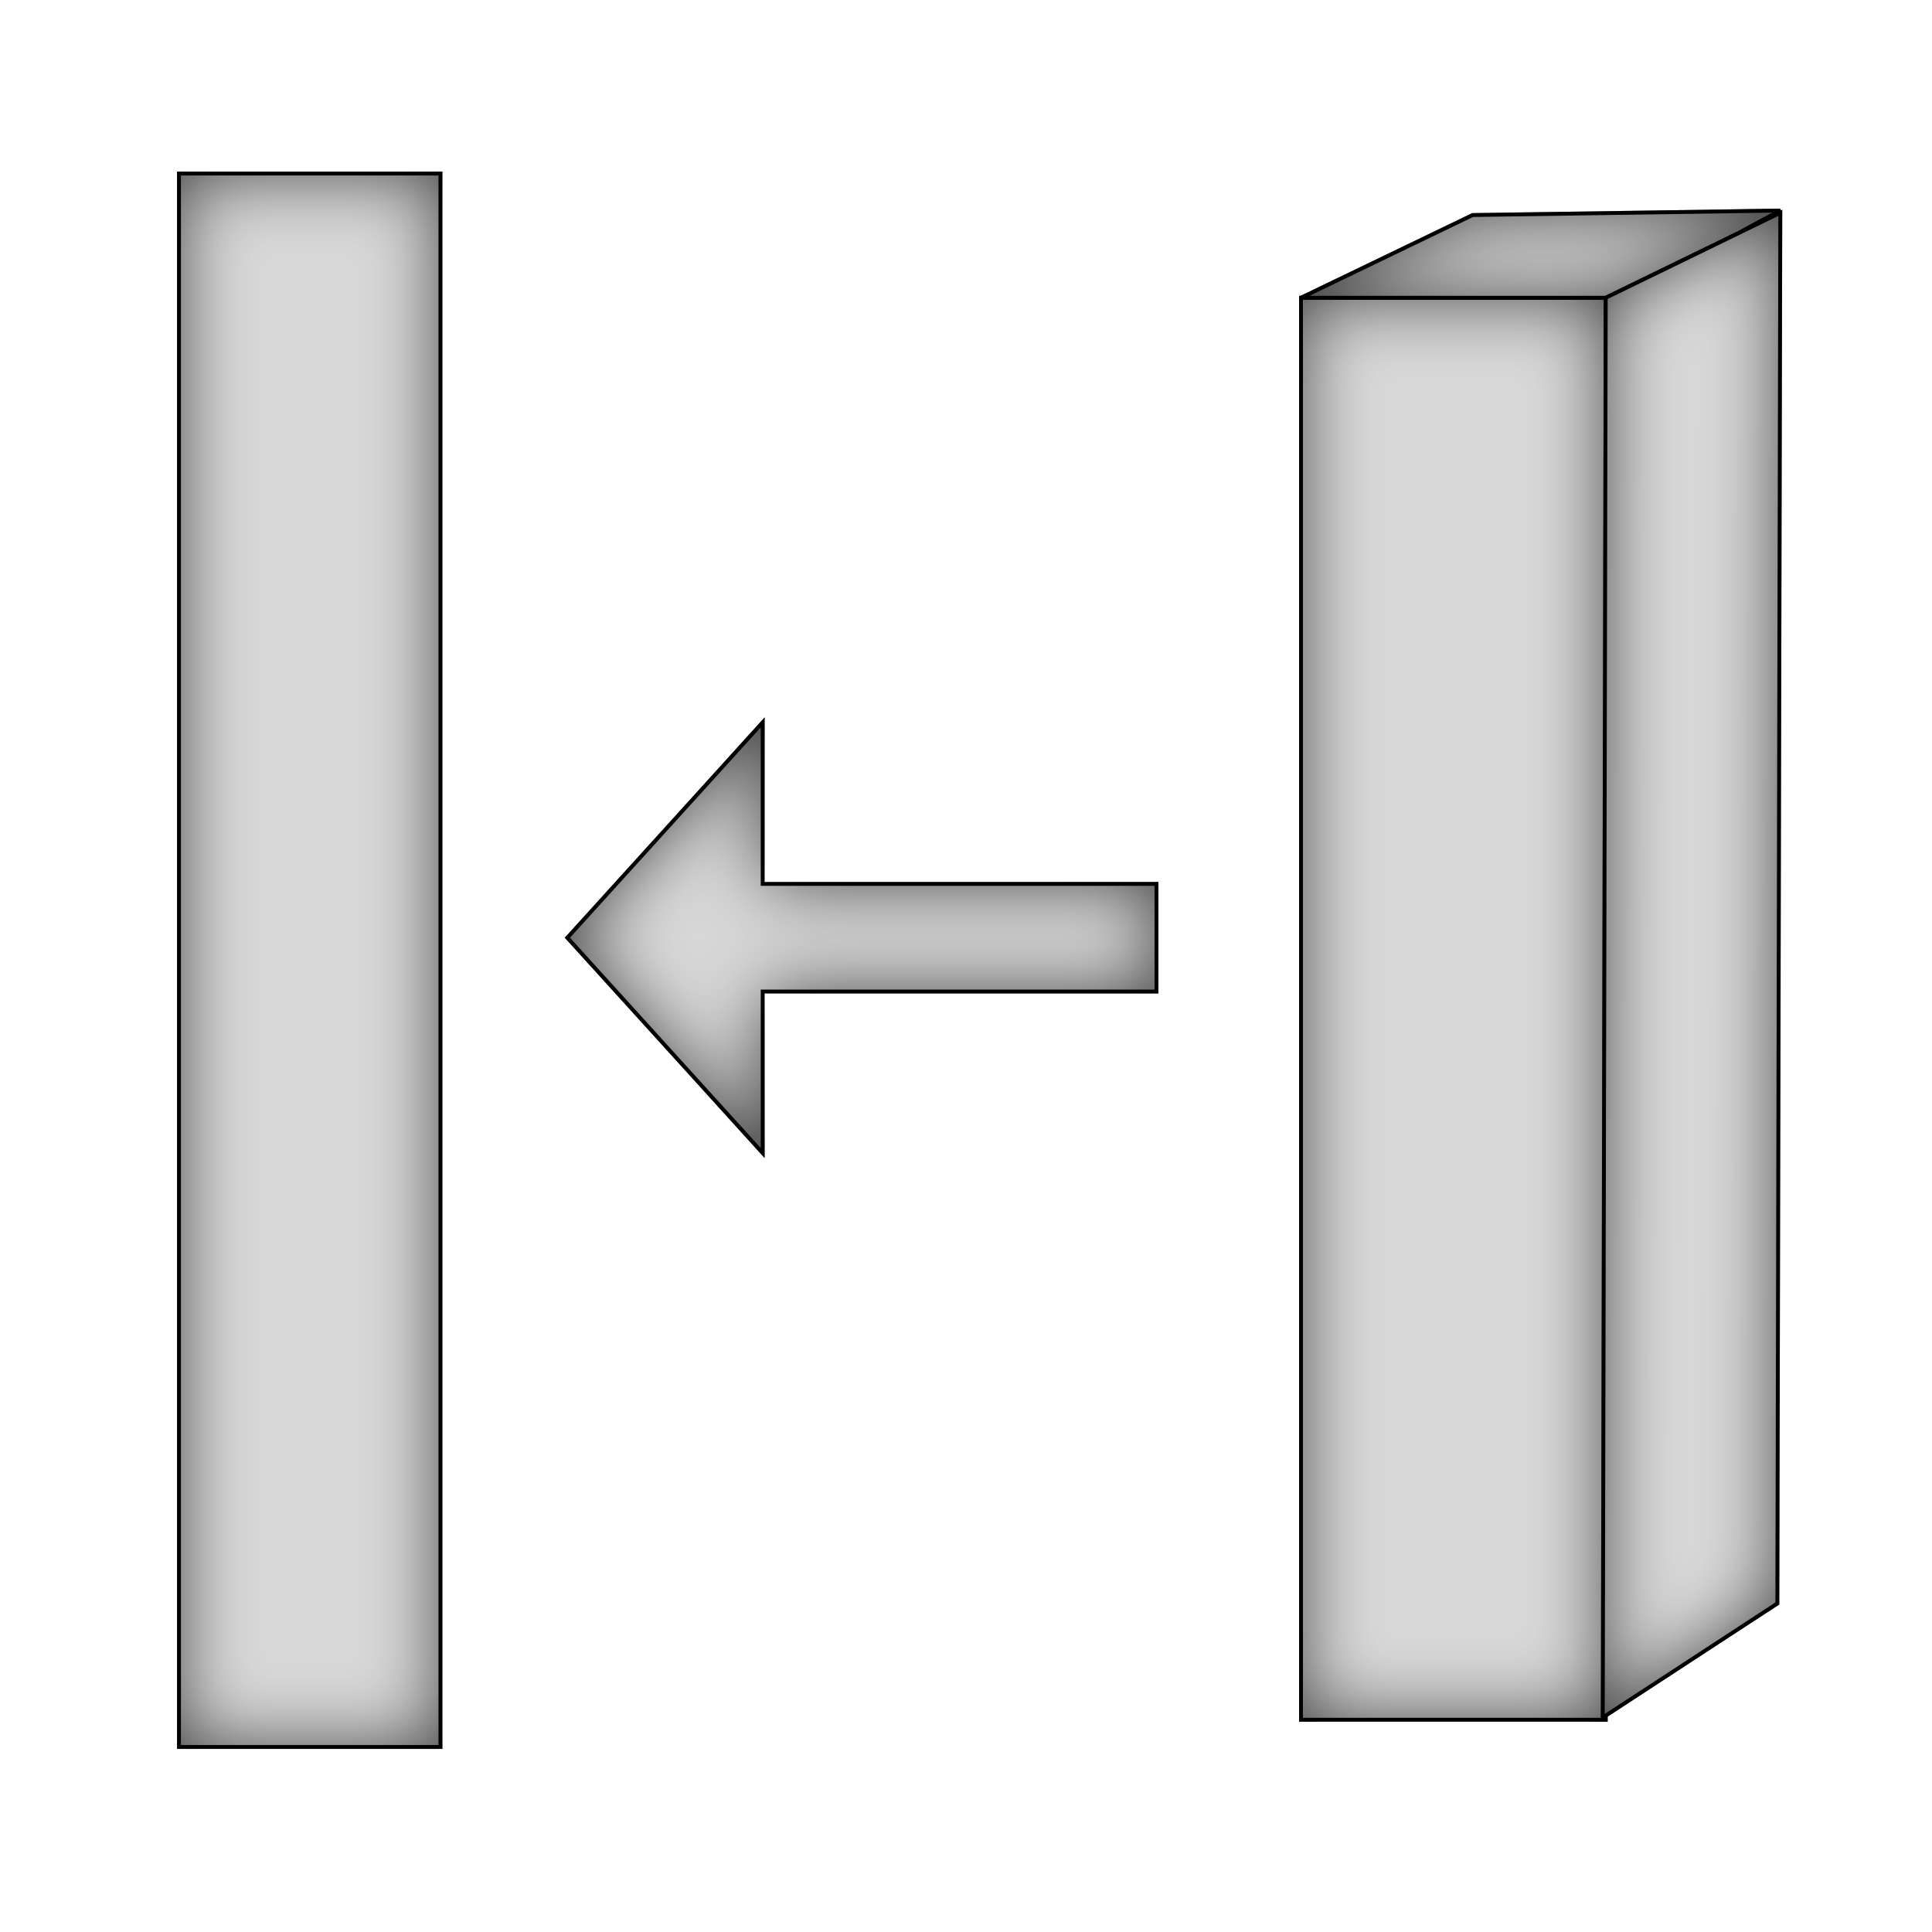
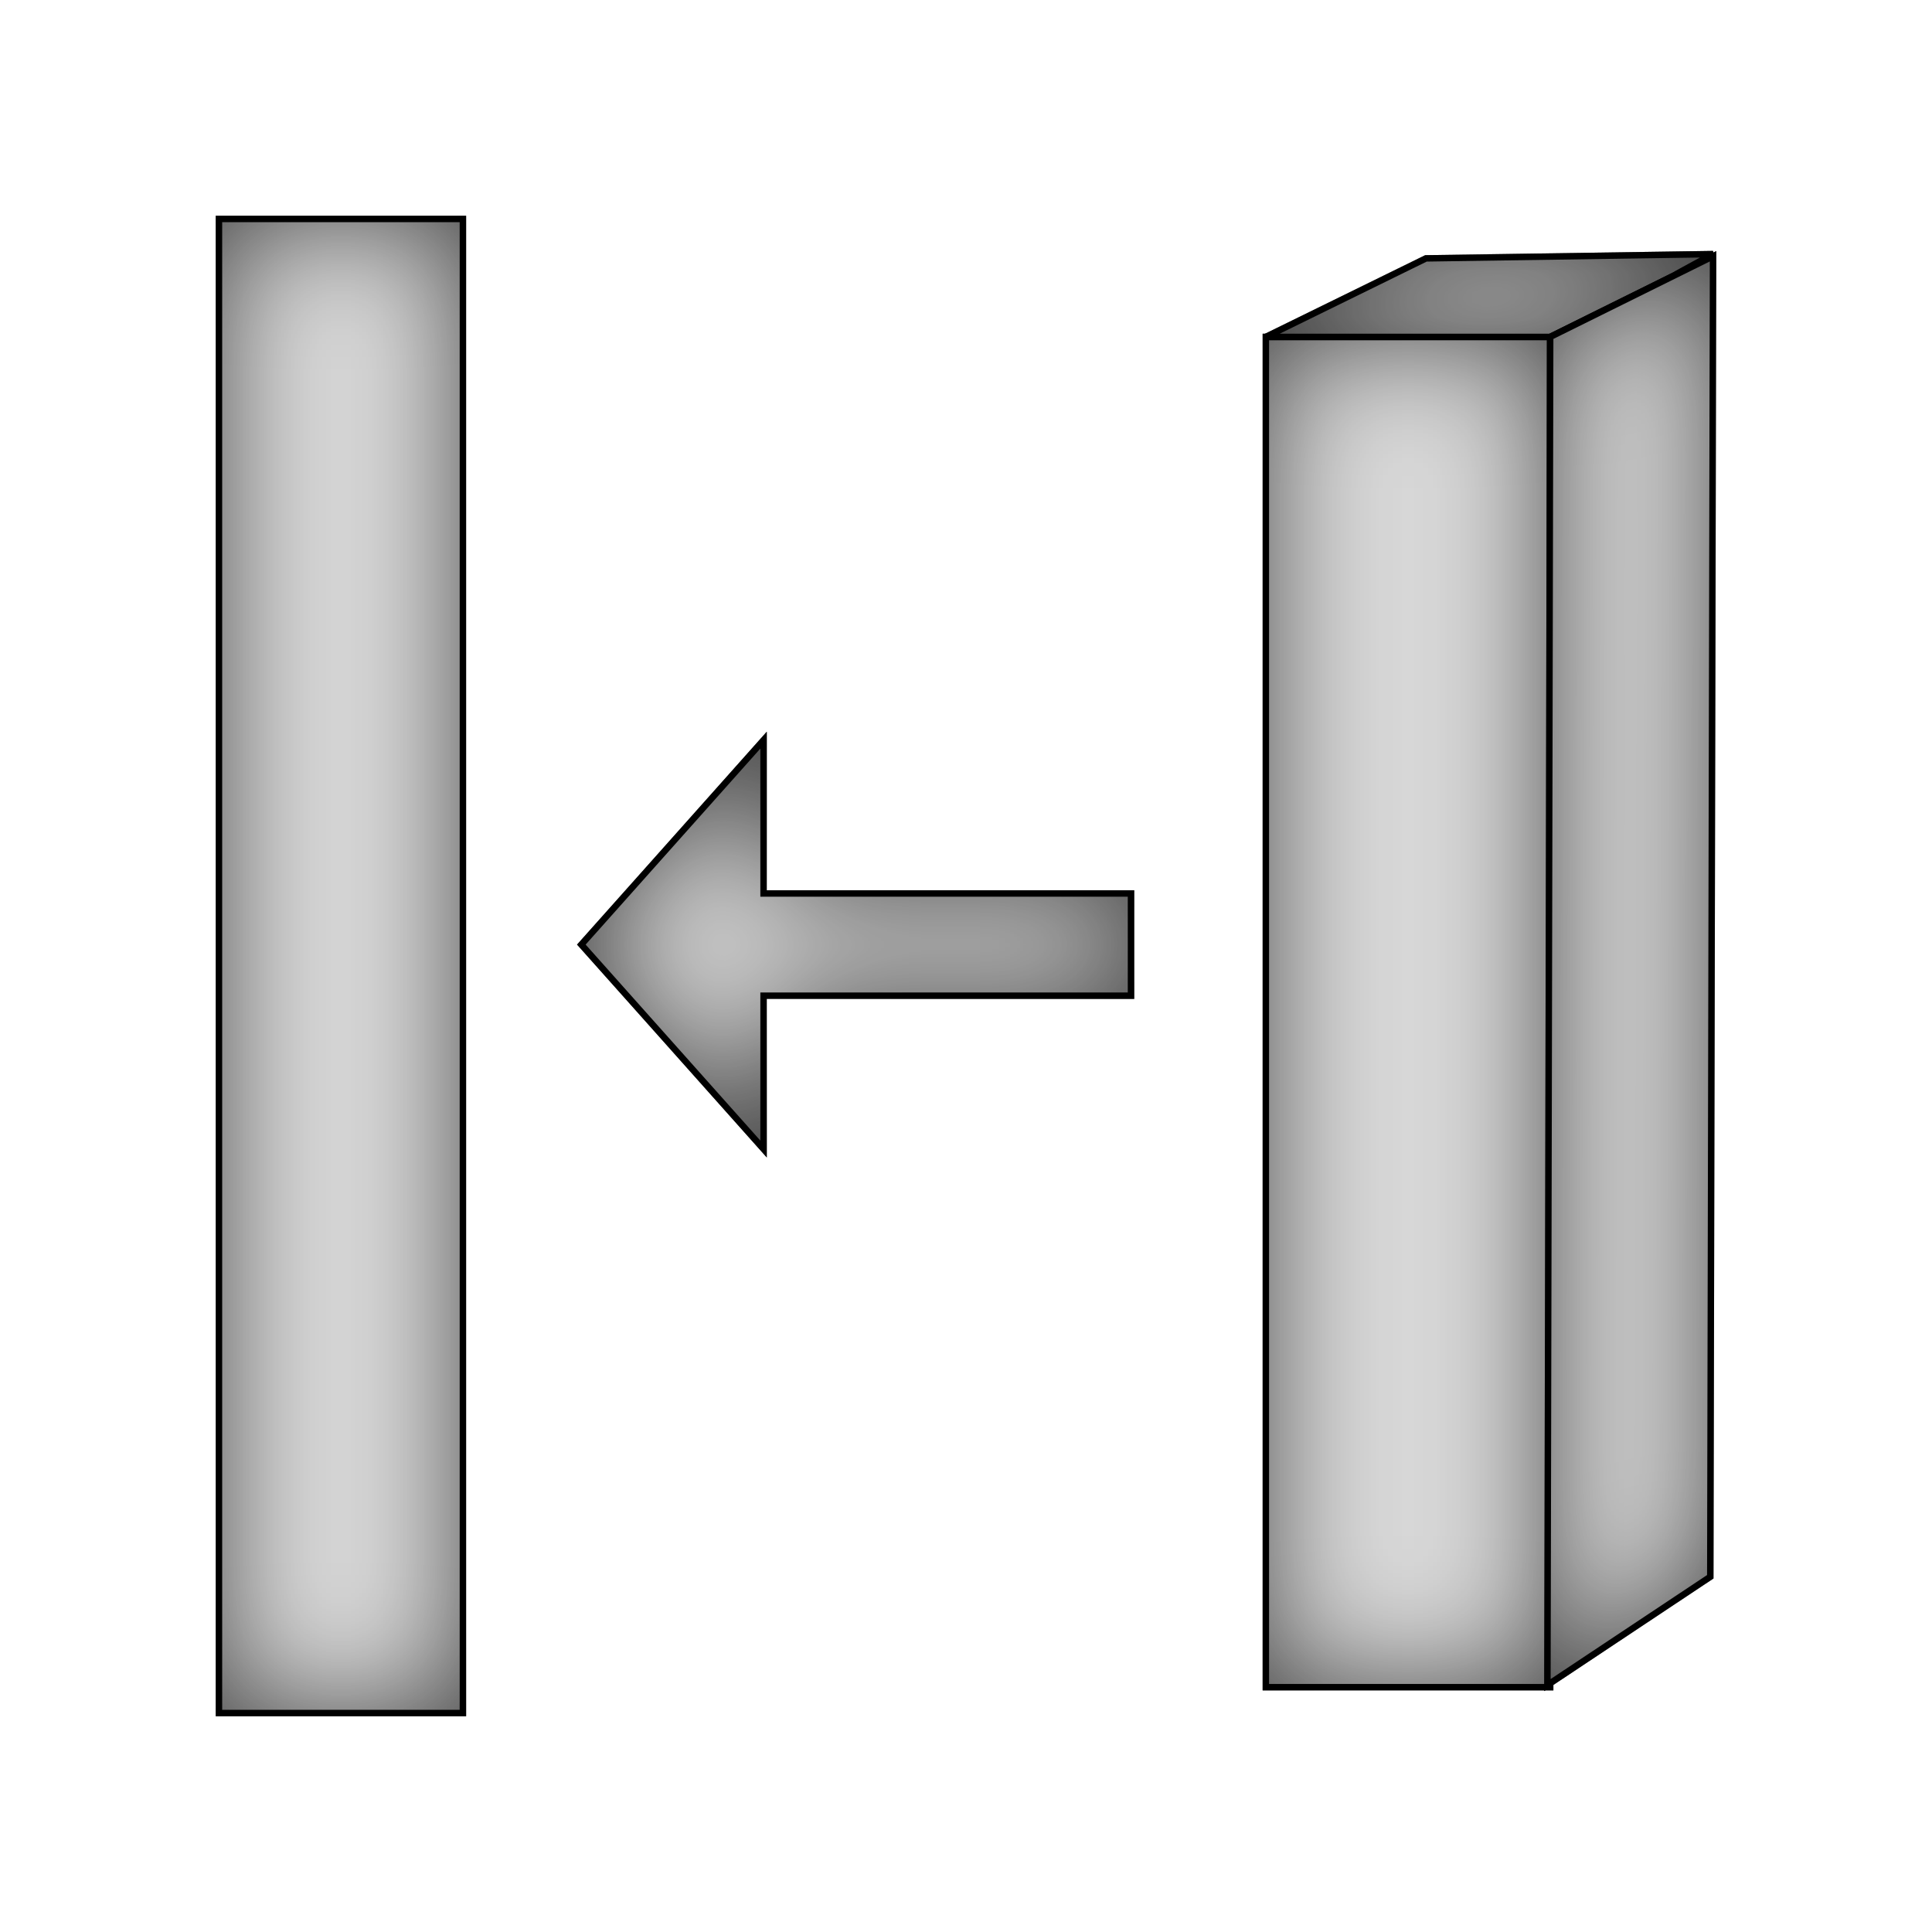
- <svg xmlns="http://www.w3.org/2000/svg" xmlns:ns1="https://boxy-svg.com" viewBox="0 0 500 500">
+ <svg xmlns="http://www.w3.org/2000/svg" xmlns:ns1="https://boxy-svg.com" viewBox="-34 -32.99 300 300">
  <defs>
    <filter id="inner-shadow-filter-0" color-interpolation-filters="sRGB" x="-50%" y="-50%" width="200%" height="200%" ns1:preset="inner-shadow 1 0 0 10 0.5 rgba(0,0,0,0.7)">
      <feOffset dx="0" dy="0" />
      <feGaussianBlur stdDeviation="10" />
      <feComposite operator="out" in="SourceGraphic" />
      <feComponentTransfer result="choke">
        <feFuncA type="linear" slope="1" />
      </feComponentTransfer>
      <feFlood flood-color="rgba(0,0,0,0.7)" result="color" />
      <feComposite operator="in" in="color" in2="choke" result="shadow" />
      <feComposite operator="over" in="shadow" in2="SourceGraphic" />
    </filter>
  </defs>
-   <rect x="46.32" y="44.912" width="67.666" height="407.203" style="fill: rgb(216, 216, 216); stroke: rgb(0, 0, 0); filter: url('#inner-shadow-filter-0');" transform="matrix(1, 0, 0, 1, -7.105427357601002e-15, 0)" />
-   <rect x="336.7" y="77.062" width="78.864" height="368.007" style="fill: rgb(216, 216, 216); stroke: rgb(0, 0, 0); filter: url('#inner-shadow-filter-0');" transform="matrix(1, 0, 0, 1, -7.105427357601002e-15, 0)" />
-   <path style="fill: rgb(216, 216, 216); stroke: rgb(0, 0, 0); filter: url('#inner-shadow-filter-0');" d="M 415.564 77.062 L 450.021 60.282 C 450.573 59.864 460.74 54.495 460.74 54.495 L 381.111 55.653 L 336.7 77.062 L 415.564 77.062 Z" transform="matrix(1, 0, 0, 1, -7.105427357601002e-15, 0)" />
-   <path style="fill: rgb(216, 216, 216); stroke: rgb(0, 0, 0); filter: url('#inner-shadow-filter-0');" d="M 414.8 444.49 L 459.975 414.98 L 460.74 55.075 L 415.564 77.062 L 414.8 444.49 Z" transform="matrix(1, 0, 0, 1, -7.105427357601002e-15, 0)" />
-   <path d="M -299.298 -256.61 H -197.38 L -197.38 -298.401 L -146.831 -242.68 L -197.38 -186.958 L -197.38 -228.748 H -299.298 V -256.61 Z" style="fill: rgb(216, 216, 216); stroke: rgb(0, 0, 0); filter: url('#inner-shadow-filter-0');" transform="matrix(-1, 0, 0, -1, -7.105427357601002e-15, 0)" ns1:shape="arrow -299.298 -298.401 152.467 111.443 27.862 50.549 0 1@446a0f39" />
+   <rect y="1.01" width="37.88" height="232" style="fill: rgb(216, 216, 216); stroke: rgb(0, 0, 0); filter: url('#inner-shadow-filter-0');" />
+   <rect x="162.56" y="19.327" width="44.15" height="209.669" style="fill: rgb(216, 216, 216); stroke: rgb(0, 0, 0); filter: url('#inner-shadow-filter-0');" />
+   <path style="fill: rgb(216, 216, 216); stroke: rgb(0, 0, 0); filter: url('#inner-shadow-filter-0');" d="M 206.71 19.327 L 226 9.767 C 226.308 9.529 232 6.469 232 6.469 L 187.422 7.131 L 162.56 19.327 L 206.71 19.327 Z" />
+   <path style="fill: rgb(216, 216, 216); stroke: rgb(0, 0, 0); filter: url('#inner-shadow-filter-0');" d="M 206.282 228.666 L 231.572 211.851 L 232 6.801 L 206.71 19.327 L 206.282 228.666 Z" />
+   <path d="M -141.622 -121.622 H -84.566 L -84.566 -145.432 L -56.268 -113.685 L -84.566 -81.938 L -84.566 -105.747 H -141.622 V -121.622 Z" style="fill: rgb(216, 216, 216); stroke: rgb(0, 0, 0); filter: url('#inner-shadow-filter-0');" transform="matrix(-1, 0, 0, -1, 0, 0)" ns1:shape="arrow -141.622 -145.432 85.354 63.494 15.875 28.298 0 1@99fc1cdc" />
</svg>
